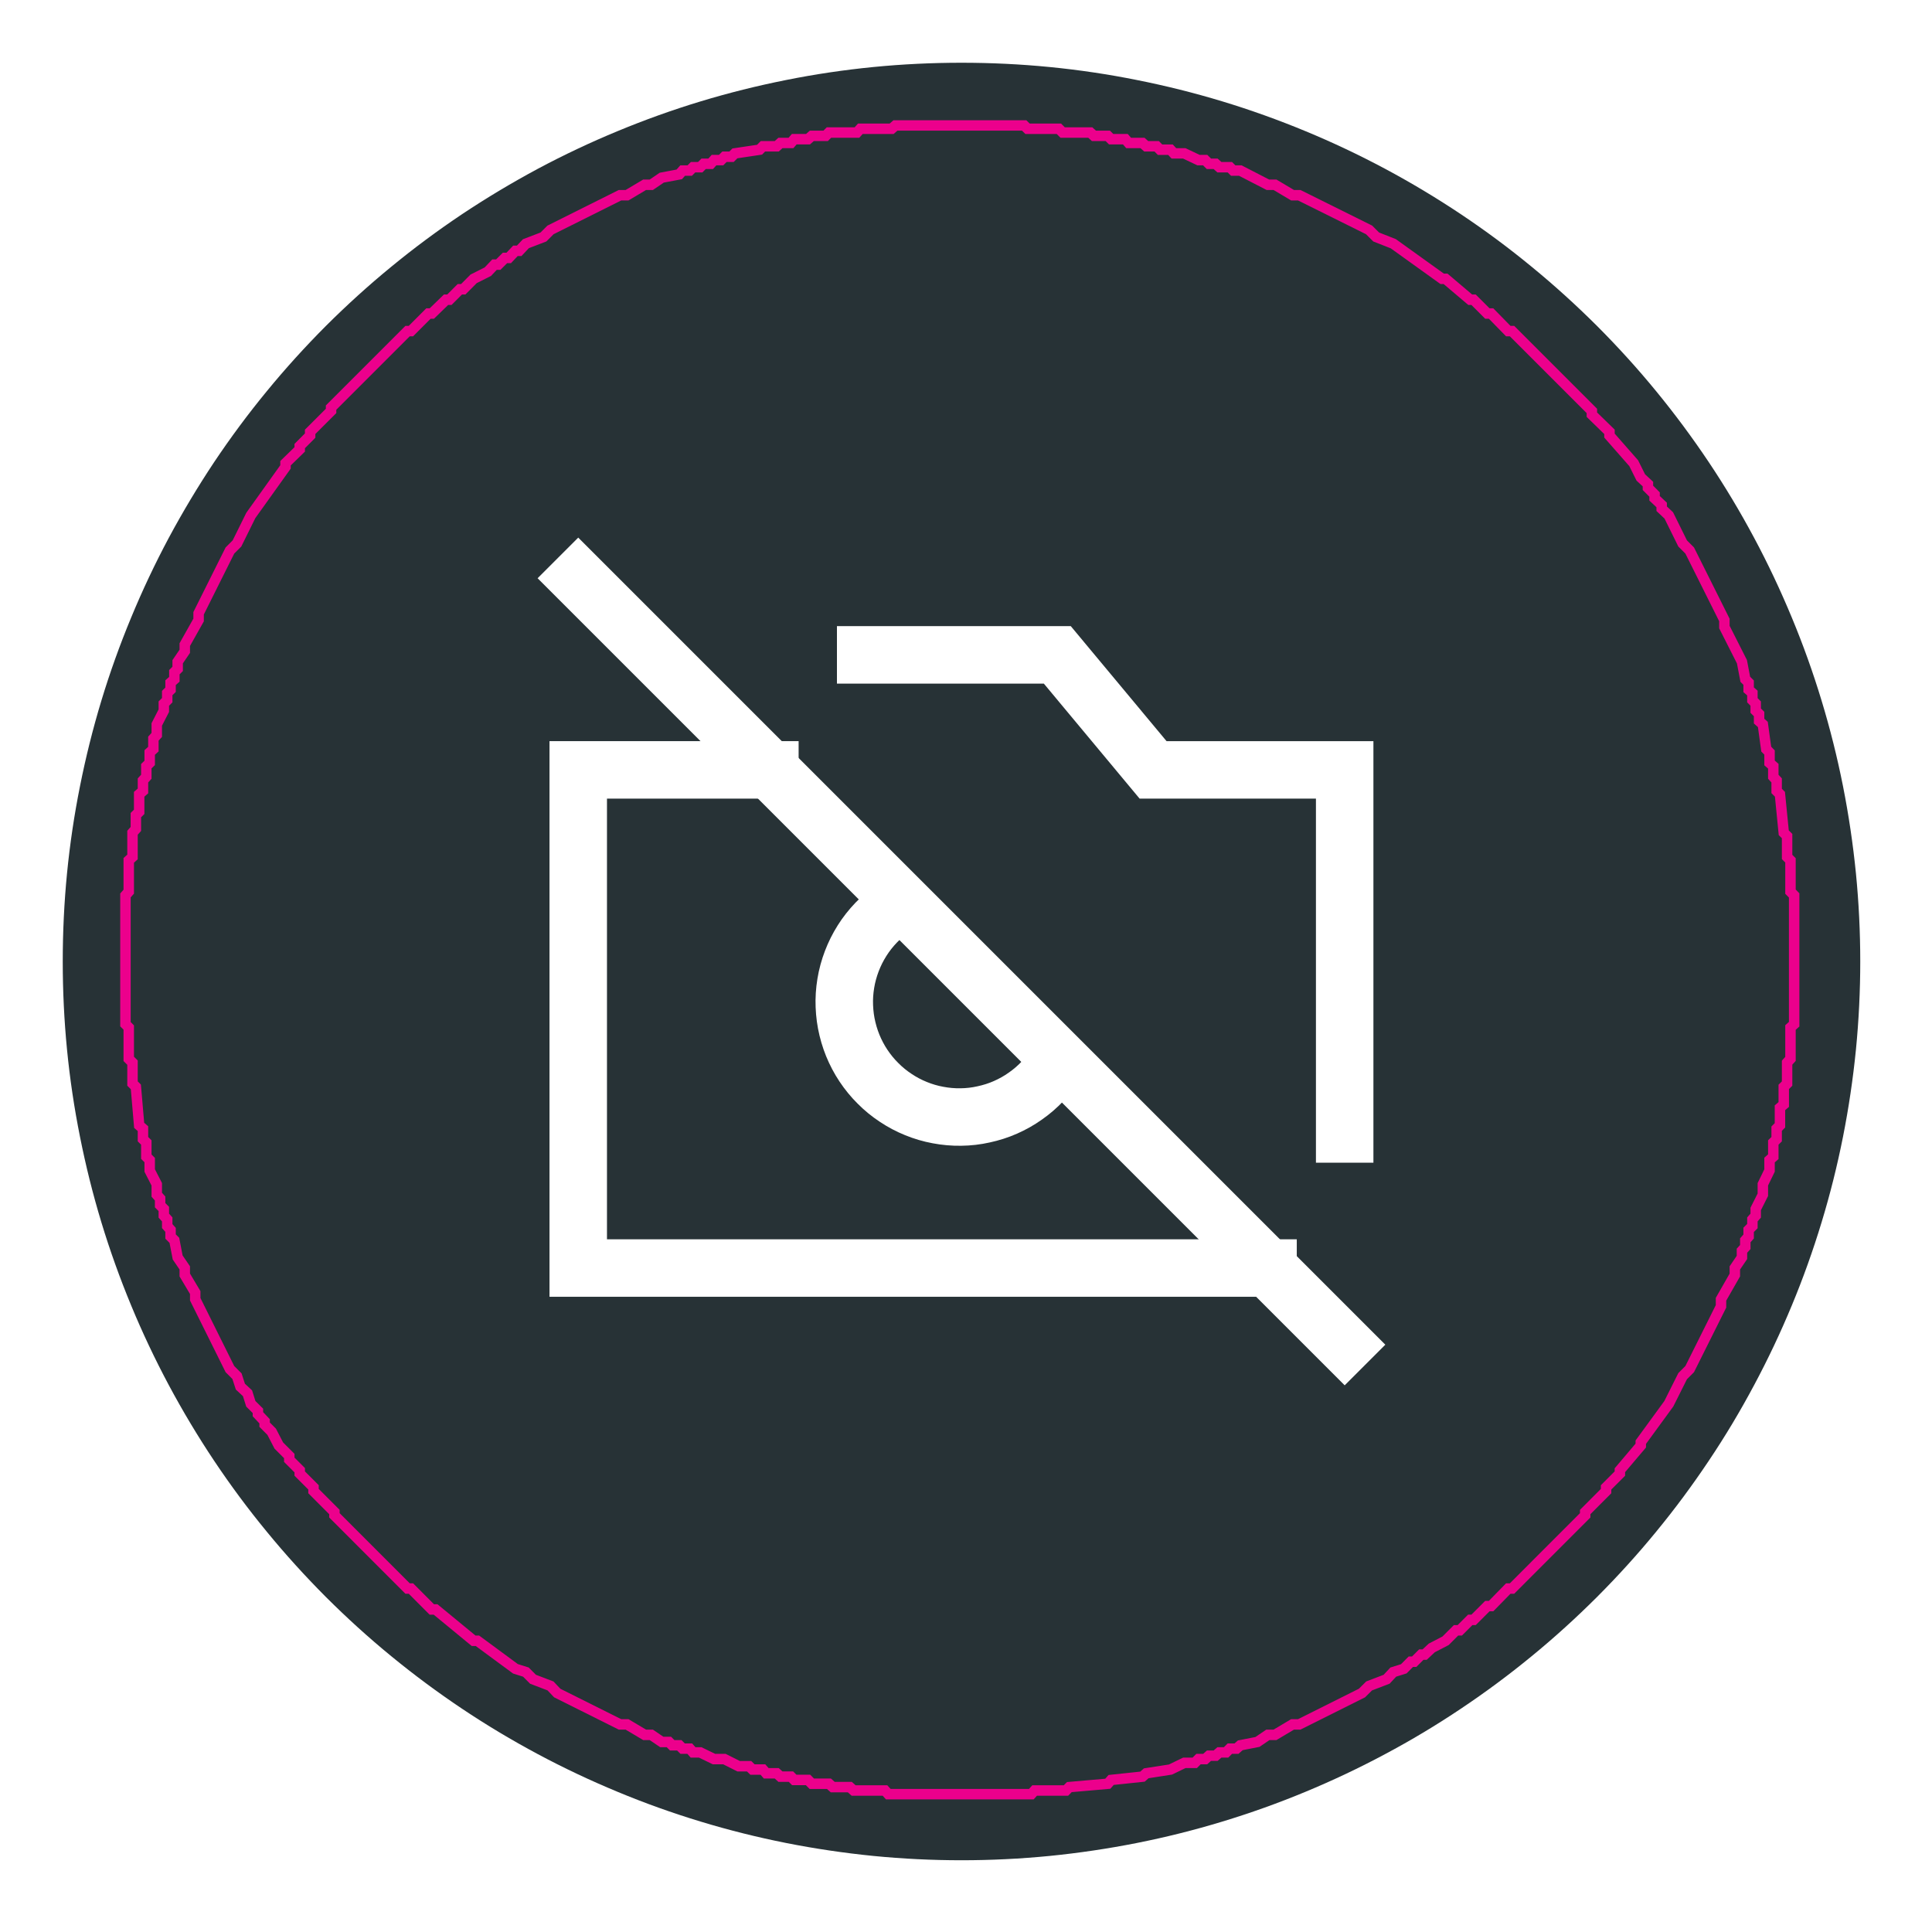
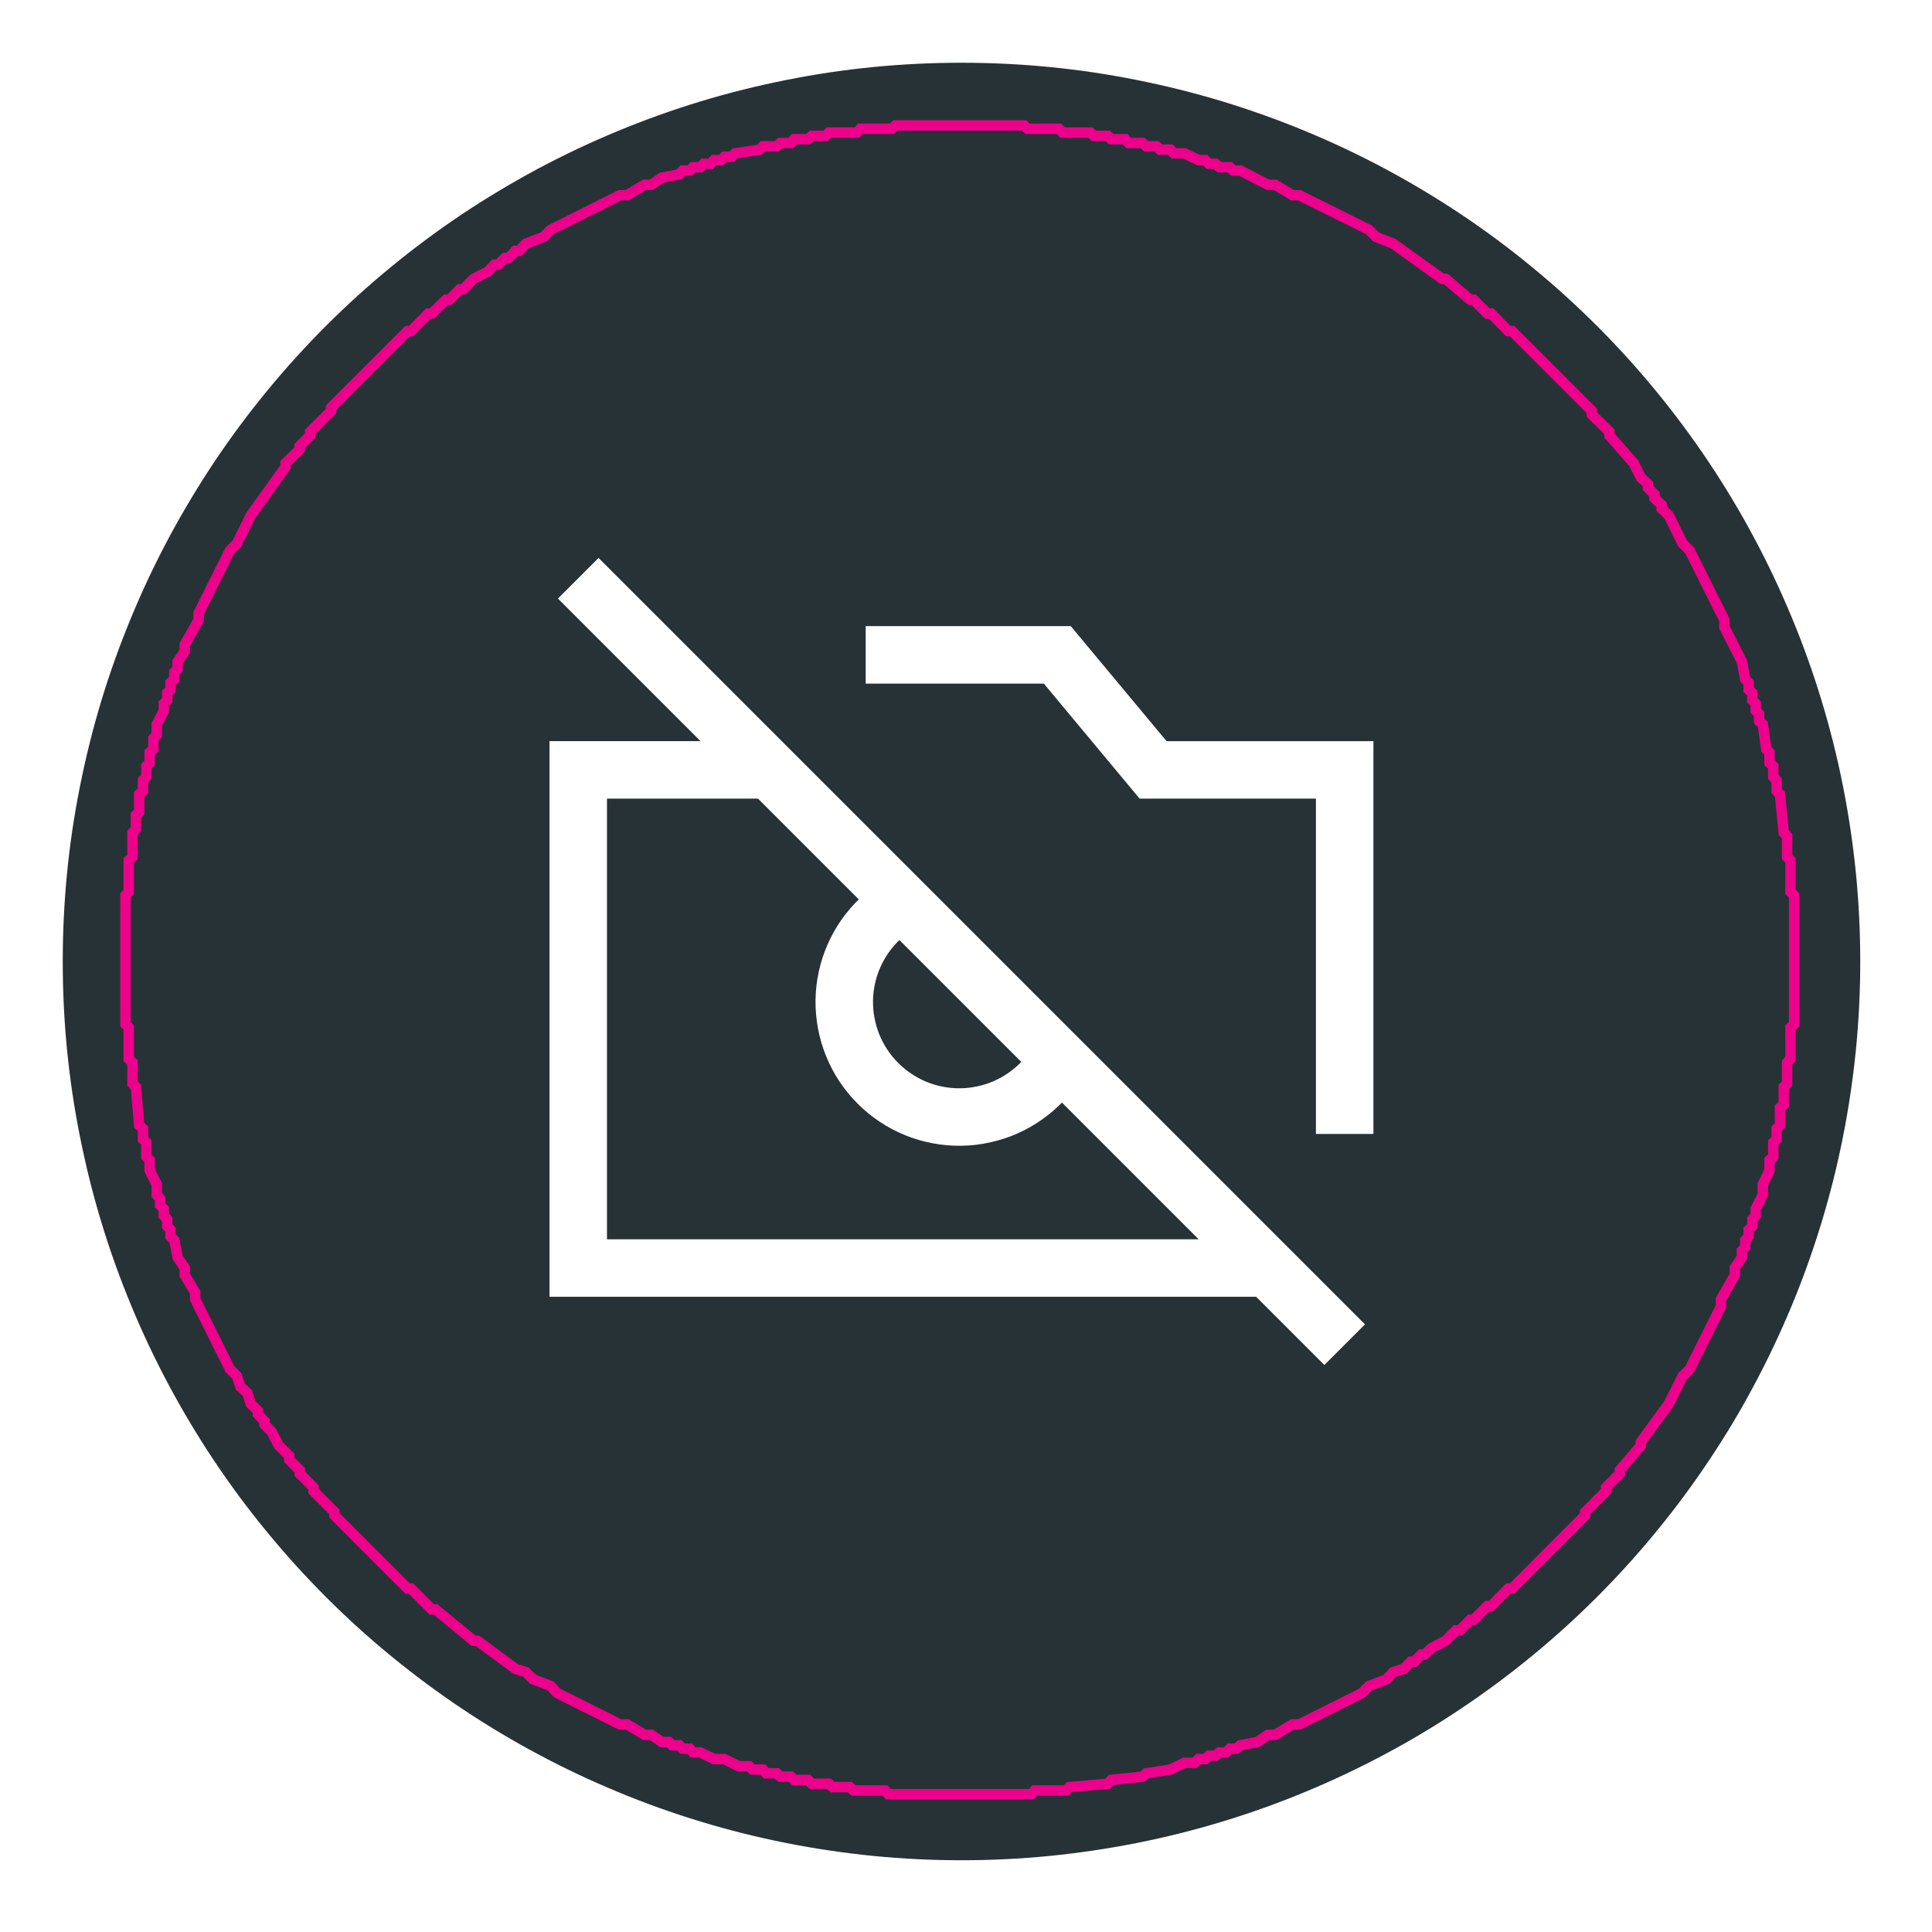
<svg xmlns="http://www.w3.org/2000/svg" width="130.08" height="130.08" viewBox="0 0 130.08 130.08">
  <defs>
    <clipPath id="clip-0">
      <path clip-rule="nonzero" d="M 0 0 L 129.168 0 L 129.168 129.168 L 0 129.168 Z M 0 0 " />
    </clipPath>
  </defs>
  <path fill-rule="nonzero" fill="rgb(15.289%, 19.609%, 21.179%)" fill-opacity="1" d="M 121.027 64.734 C 121.027 66.578 120.938 68.418 120.758 70.254 C 120.574 72.09 120.305 73.91 119.945 75.719 C 119.586 77.527 119.141 79.312 118.605 81.078 C 118.07 82.84 117.449 84.574 116.742 86.277 C 116.035 87.98 115.25 89.645 114.379 91.27 C 113.512 92.898 112.566 94.477 111.539 96.008 C 110.516 97.543 109.418 99.023 108.25 100.445 C 107.082 101.871 105.844 103.234 104.539 104.539 C 103.234 105.844 101.871 107.082 100.445 108.25 C 99.023 109.418 97.543 110.516 96.008 111.539 C 94.477 112.566 92.898 113.512 91.27 114.379 C 89.645 115.25 87.98 116.035 86.277 116.742 C 84.574 117.449 82.84 118.07 81.078 118.605 C 79.312 119.141 77.527 119.586 75.719 119.945 C 73.91 120.305 72.09 120.574 70.254 120.758 C 68.418 120.938 66.578 121.027 64.734 121.027 C 62.891 121.027 61.055 120.938 59.219 120.758 C 57.383 120.574 55.562 120.305 53.754 119.945 C 51.945 119.586 50.16 119.141 48.395 118.605 C 46.629 118.07 44.898 117.449 43.195 116.742 C 41.492 116.035 39.824 115.25 38.199 114.379 C 36.574 113.512 34.996 112.566 33.461 111.539 C 31.93 110.516 30.449 109.418 29.023 108.25 C 27.598 107.082 26.234 105.844 24.93 104.539 C 23.629 103.234 22.391 101.871 21.223 100.445 C 20.051 99.023 18.953 97.543 17.93 96.008 C 16.906 94.477 15.961 92.898 15.09 91.27 C 14.223 89.645 13.434 87.98 12.73 86.277 C 12.023 84.574 11.402 82.84 10.867 81.078 C 10.332 79.312 9.887 77.527 9.527 75.719 C 9.164 73.91 8.895 72.09 8.715 70.254 C 8.535 68.418 8.445 66.578 8.445 64.734 C 8.445 62.891 8.535 61.055 8.715 59.219 C 8.895 57.383 9.164 55.562 9.527 53.754 C 9.887 51.945 10.332 50.16 10.867 48.395 C 11.402 46.629 12.023 44.898 12.73 43.195 C 13.434 41.492 14.223 39.824 15.09 38.199 C 15.961 36.574 16.906 34.996 17.93 33.461 C 18.953 31.93 20.051 30.449 21.223 29.023 C 22.391 27.598 23.629 26.234 24.93 24.93 C 26.234 23.629 27.598 22.391 29.023 21.223 C 30.449 20.051 31.93 18.953 33.461 17.93 C 34.996 16.906 36.574 15.961 38.199 15.09 C 39.824 14.223 41.492 13.434 43.195 12.73 C 44.898 12.023 46.629 11.402 48.395 10.867 C 50.16 10.332 51.945 9.887 53.754 9.527 C 55.562 9.164 57.383 8.895 59.219 8.715 C 61.055 8.535 62.891 8.445 64.734 8.445 C 66.578 8.445 68.418 8.535 70.254 8.715 C 72.09 8.895 73.91 9.164 75.719 9.527 C 77.527 9.887 79.312 10.332 81.078 10.867 C 82.84 11.402 84.574 12.023 86.277 12.73 C 87.98 13.434 89.645 14.223 91.27 15.09 C 92.898 15.961 94.477 16.906 96.008 17.93 C 97.543 18.953 99.023 20.051 100.445 21.223 C 101.871 22.391 103.234 23.629 104.539 24.93 C 105.844 26.234 107.082 27.598 108.25 29.023 C 109.418 30.449 110.516 31.93 111.539 33.461 C 112.566 34.996 113.512 36.574 114.379 38.199 C 115.25 39.824 116.035 41.492 116.742 43.195 C 117.449 44.898 118.07 46.629 118.605 48.395 C 119.141 50.16 119.586 51.945 119.945 53.754 C 120.305 55.562 120.574 57.383 120.758 59.219 C 120.938 61.055 121.027 62.891 121.027 64.734 Z M 121.027 64.734 " />
  <g clip-path="url(#clip-0)">
    <path fill="none" stroke-width="3" stroke-linecap="butt" stroke-linejoin="miter" stroke="rgb(15.289%, 19.609%, 21.179%)" stroke-opacity="1" stroke-miterlimit="4" d="M 40 20 C 40 20.655 39.968 21.308 39.904 21.961 C 39.839 22.613 39.743 23.26 39.616 23.902 C 39.488 24.545 39.33 25.179 39.139 25.806 C 38.949 26.432 38.729 27.048 38.477 27.654 C 38.226 28.259 37.947 28.85 37.638 29.427 C 37.33 30.006 36.994 30.567 36.629 31.111 C 36.265 31.656 35.875 32.182 35.46 32.687 C 35.045 33.194 34.605 33.678 34.142 34.142 C 33.678 34.605 33.194 35.045 32.687 35.46 C 32.182 35.875 31.656 36.265 31.111 36.629 C 30.567 36.994 30.006 37.33 29.427 37.638 C 28.85 37.947 28.259 38.226 27.654 38.477 C 27.048 38.729 26.432 38.949 25.806 39.139 C 25.179 39.33 24.545 39.488 23.902 39.616 C 23.26 39.743 22.613 39.839 21.961 39.904 C 21.308 39.968 20.655 40 20 40 C 19.344 40 18.692 39.968 18.04 39.904 C 17.388 39.839 16.741 39.743 16.098 39.616 C 15.456 39.488 14.821 39.33 14.194 39.139 C 13.567 38.949 12.952 38.729 12.347 38.477 C 11.742 38.226 11.149 37.947 10.572 37.638 C 9.995 37.33 9.434 36.994 8.888 36.629 C 8.344 36.265 7.818 35.875 7.312 35.46 C 6.805 35.045 6.321 34.605 5.857 34.142 C 5.395 33.678 4.955 33.194 4.54 32.687 C 4.124 32.182 3.734 31.656 3.37 31.111 C 3.007 30.567 2.671 30.006 2.361 29.427 C 2.053 28.85 1.773 28.259 1.523 27.654 C 1.272 27.048 1.051 26.432 0.861 25.806 C 0.671 25.179 0.513 24.545 0.385 23.902 C 0.256 23.26 0.16 22.613 0.096 21.961 C 0.032 21.308 0.001 20.655 0.001 20 C 0.001 19.344 0.032 18.692 0.096 18.04 C 0.16 17.388 0.256 16.741 0.385 16.098 C 0.513 15.456 0.671 14.821 0.861 14.194 C 1.051 13.567 1.272 12.952 1.523 12.347 C 1.773 11.742 2.053 11.149 2.361 10.572 C 2.671 9.995 3.007 9.434 3.37 8.888 C 3.734 8.344 4.124 7.818 4.54 7.312 C 4.955 6.805 5.395 6.321 5.857 5.857 C 6.321 5.395 6.805 4.955 7.312 4.54 C 7.818 4.124 8.344 3.734 8.888 3.37 C 9.434 3.007 9.995 2.671 10.572 2.361 C 11.149 2.053 11.742 1.773 12.347 1.523 C 12.952 1.272 13.567 1.051 14.194 0.861 C 14.821 0.671 15.456 0.513 16.098 0.385 C 16.741 0.256 17.388 0.16 18.04 0.096 C 18.692 0.032 19.344 0.001 20 0.001 C 20.655 0.001 21.308 0.032 21.961 0.096 C 22.613 0.16 23.26 0.256 23.902 0.385 C 24.545 0.513 25.179 0.671 25.806 0.861 C 26.432 1.051 27.048 1.272 27.654 1.523 C 28.259 1.773 28.85 2.053 29.427 2.361 C 30.006 2.671 30.567 3.007 31.111 3.37 C 31.656 3.734 32.182 4.124 32.687 4.54 C 33.194 4.955 33.678 5.395 34.142 5.857 C 34.605 6.321 35.045 6.805 35.46 7.312 C 35.875 7.818 36.265 8.344 36.629 8.888 C 36.994 9.434 37.33 9.995 37.638 10.572 C 37.947 11.149 38.226 11.742 38.477 12.347 C 38.729 12.952 38.949 13.567 39.139 14.194 C 39.33 14.821 39.488 15.456 39.616 16.098 C 39.743 16.741 39.839 17.388 39.904 18.04 C 39.968 18.692 40 19.344 40 20 Z M 40 20 " transform="matrix(2.814592, 0, 0, 2.814592, 8.443776, 8.443776)" />
  </g>
  <path fill-rule="nonzero" fill="rgb(15.289%, 19.609%, 21.179%)" fill-opacity="1" d="M 121.027 64.734 C 121.027 66.578 120.938 68.418 120.758 70.254 C 120.574 72.09 120.305 73.91 119.945 75.719 C 119.586 77.527 119.141 79.312 118.605 81.078 C 118.07 82.84 117.449 84.574 116.742 86.277 C 116.035 87.98 115.25 89.645 114.379 91.27 C 113.512 92.898 112.566 94.477 111.539 96.008 C 110.516 97.543 109.418 99.023 108.25 100.445 C 107.082 101.871 105.844 103.234 104.539 104.539 C 103.234 105.844 101.871 107.082 100.445 108.25 C 99.023 109.418 97.543 110.516 96.008 111.539 C 94.477 112.566 92.898 113.512 91.27 114.379 C 89.645 115.25 87.98 116.035 86.277 116.742 C 84.574 117.449 82.84 118.07 81.078 118.605 C 79.312 119.141 77.527 119.586 75.719 119.945 C 73.91 120.305 72.09 120.574 70.254 120.758 C 68.418 120.938 66.578 121.027 64.734 121.027 C 62.891 121.027 61.055 120.938 59.219 120.758 C 57.383 120.574 55.562 120.305 53.754 119.945 C 51.945 119.586 50.16 119.141 48.395 118.605 C 46.629 118.07 44.898 117.449 43.195 116.742 C 41.492 116.035 39.824 115.25 38.199 114.379 C 36.574 113.512 34.996 112.566 33.461 111.539 C 31.93 110.516 30.449 109.418 29.023 108.25 C 27.598 107.082 26.234 105.844 24.93 104.539 C 23.629 103.234 22.391 101.871 21.223 100.445 C 20.051 99.023 18.953 97.543 17.93 96.008 C 16.906 94.477 15.961 92.898 15.09 91.27 C 14.223 89.645 13.434 87.98 12.73 86.277 C 12.023 84.574 11.402 82.84 10.867 81.078 C 10.332 79.312 9.887 77.527 9.527 75.719 C 9.164 73.91 8.895 72.09 8.715 70.254 C 8.535 68.418 8.445 66.578 8.445 64.734 C 8.445 62.891 8.535 61.055 8.715 59.219 C 8.895 57.383 9.164 55.562 9.527 53.754 C 9.887 51.945 10.332 50.16 10.867 48.395 C 11.402 46.629 12.023 44.898 12.73 43.195 C 13.434 41.492 14.223 39.824 15.09 38.199 C 15.961 36.574 16.906 34.996 17.93 33.461 C 18.953 31.93 20.051 30.449 21.223 29.023 C 22.391 27.598 23.629 26.234 24.93 24.93 C 26.234 23.629 27.598 22.391 29.023 21.223 C 30.449 20.051 31.93 18.953 33.461 17.93 C 34.996 16.906 36.574 15.961 38.199 15.09 C 39.824 14.223 41.492 13.434 43.195 12.73 C 44.898 12.023 46.629 11.402 48.395 10.867 C 50.16 10.332 51.945 9.887 53.754 9.527 C 55.562 9.164 57.383 8.895 59.219 8.715 C 61.055 8.535 62.891 8.445 64.734 8.445 C 66.578 8.445 68.418 8.535 70.254 8.715 C 72.09 8.895 73.91 9.164 75.719 9.527 C 77.527 9.887 79.312 10.332 81.078 10.867 C 82.84 11.402 84.574 12.023 86.277 12.73 C 87.98 13.434 89.645 14.223 91.27 15.09 C 92.898 15.961 94.477 16.906 96.008 17.93 C 97.543 18.953 99.023 20.051 100.445 21.223 C 101.871 22.391 103.234 23.629 104.539 24.93 C 105.844 26.234 107.082 27.598 108.25 29.023 C 109.418 30.449 110.516 31.93 111.539 33.461 C 112.566 34.996 113.512 36.574 114.379 38.199 C 115.25 39.824 116.035 41.492 116.742 43.195 C 117.449 44.898 118.07 46.629 118.605 48.395 C 119.141 50.16 119.586 51.945 119.945 53.754 C 120.305 55.562 120.574 57.383 120.758 59.219 C 120.938 61.055 121.027 62.891 121.027 64.734 Z M 121.027 64.734 " />
-   <path fill="none" stroke-width="1.5" stroke-linecap="square" stroke-linejoin="miter" stroke="rgb(100%, 100%, 100%)" stroke-opacity="1" stroke-miterlimit="4" d="M 1.999 1.999 L 22 22 " transform="matrix(2.580043, 0, 0, 2.580043, 33.7751, 33.7751)" />
-   <path fill="none" stroke-width="1.5" stroke-linecap="square" stroke-linejoin="miter" stroke="rgb(100%, 100%, 100%)" stroke-opacity="1" stroke-miterlimit="4" d="M 7 7 L 1.999 7 L 1.999 20 L 20 20 " transform="matrix(2.580043, 0, 0, 2.580043, 33.7751, 33.7751)" />
-   <path fill="none" stroke-width="1.5" stroke-linecap="square" stroke-linejoin="miter" stroke="rgb(100%, 100%, 100%)" stroke-opacity="1" stroke-miterlimit="4" d="M 9.5 3.999 L 14.501 3.999 L 17 7 L 22 7 L 22 16.501 " transform="matrix(2.580043, 0, 0, 2.580043, 33.7751, 33.7751)" />
-   <path fill="none" stroke-width="1.5" stroke-linecap="square" stroke-linejoin="miter" stroke="rgb(100%, 100%, 100%)" stroke-opacity="1" stroke-miterlimit="4" d="M 14.121 15.121 C 13.983 15.267 13.833 15.397 13.668 15.512 C 13.504 15.629 13.33 15.726 13.147 15.807 C 12.964 15.888 12.773 15.948 12.578 15.99 C 12.383 16.034 12.184 16.057 11.983 16.059 C 11.783 16.062 11.585 16.045 11.386 16.007 C 11.19 15.971 10.999 15.915 10.813 15.839 C 10.626 15.763 10.451 15.671 10.284 15.559 C 10.116 15.448 9.962 15.323 9.821 15.18 C 9.679 15.04 9.553 14.885 9.441 14.717 C 9.33 14.551 9.238 14.374 9.162 14.189 C 9.087 14.003 9.031 13.812 8.993 13.613 C 8.956 13.417 8.94 13.218 8.941 13.018 C 8.944 12.817 8.967 12.619 9.009 12.423 C 9.052 12.227 9.114 12.037 9.194 11.854 C 9.274 11.671 9.373 11.497 9.488 11.332 C 9.604 11.168 9.735 11.018 9.88 10.881 " transform="matrix(2.580043, 0, 0, 2.580043, 33.7751, 33.7751)" />
+   <path fill="none" stroke-width="1.5" stroke-linecap="butt" stroke-linejoin="miter" stroke="rgb(100%, 100%, 100%)" stroke-opacity="1" stroke-miterlimit="4" d="M 1.999 1.999 L 22 22 " transform="matrix(2.580043, 0, 0, 2.580043, 33.7751, 33.7751)" />
+   <path fill="none" stroke-width="1.5" stroke-linecap="butt" stroke-linejoin="miter" stroke="rgb(100%, 100%, 100%)" stroke-opacity="1" stroke-miterlimit="4" d="M 7 7 L 1.999 7 L 1.999 20 L 20 20 " transform="matrix(2.580043, 0, 0, 2.580043, 33.7751, 33.7751)" />
+   <path fill="none" stroke-width="1.5" stroke-linecap="butt" stroke-linejoin="miter" stroke="rgb(100%, 100%, 100%)" stroke-opacity="1" stroke-miterlimit="4" d="M 9.5 3.999 L 14.501 3.999 L 17 7 L 22 7 L 22 16.501 " transform="matrix(2.580043, 0, 0, 2.580043, 33.7751, 33.7751)" />
+   <path fill="none" stroke-width="1.5" stroke-linecap="butt" stroke-linejoin="miter" stroke="rgb(100%, 100%, 100%)" stroke-opacity="1" stroke-miterlimit="4" d="M 14.121 15.121 C 13.983 15.267 13.833 15.397 13.668 15.512 C 13.504 15.629 13.33 15.726 13.147 15.807 C 12.964 15.888 12.773 15.948 12.578 15.99 C 12.383 16.034 12.184 16.057 11.983 16.059 C 11.783 16.062 11.585 16.045 11.386 16.007 C 11.19 15.971 10.999 15.915 10.813 15.839 C 10.626 15.763 10.451 15.671 10.284 15.559 C 10.116 15.448 9.962 15.323 9.821 15.18 C 9.679 15.04 9.553 14.885 9.441 14.717 C 9.33 14.551 9.238 14.374 9.162 14.189 C 9.087 14.003 9.031 13.812 8.993 13.613 C 8.956 13.417 8.94 13.218 8.941 13.018 C 8.944 12.817 8.967 12.619 9.009 12.423 C 9.052 12.227 9.114 12.037 9.194 11.854 C 9.274 11.671 9.373 11.497 9.488 11.332 C 9.604 11.168 9.735 11.018 9.88 10.881 " transform="matrix(2.580043, 0, 0, 2.580043, 33.7751, 33.7751)" />
  <path fill="none" stroke-width="0.25" stroke-linecap="butt" stroke-linejoin="miter" stroke="rgb(92.549%, 0%, 54.9%)" stroke-opacity="1" stroke-miterlimit="4" d="M 26.42 8.001 L 26.33 8.08 L 25.581 8.08 L 25.5 8.17 L 24.83 8.17 L 24.751 8.25 L 24.42 8.25 L 24.33 8.329 L 24 8.329 L 23.921 8.42 L 23.669 8.42 L 23.581 8.5 L 23.25 8.5 L 23.17 8.581 L 22.58 8.669 L 22.499 8.75 L 22.33 8.75 L 22.25 8.83 L 22.08 8.83 L 22 8.919 L 21.831 8.919 L 21.75 9 L 21.579 9 L 21.5 9.08 L 21.33 9.08 L 21.25 9.171 L 20.83 9.25 L 20.58 9.42 L 20.42 9.42 L 20 9.67 L 19.831 9.67 L 18.169 10.5 L 18 10.669 L 17.58 10.83 L 17.42 11 L 17.33 11 L 17.17 11.17 L 17.08 11.17 L 16.92 11.33 L 16.83 11.33 L 16.67 11.499 L 16.33 11.67 L 16.081 11.92 L 16 11.92 L 15.75 12.17 L 15.67 12.17 L 15.33 12.5 L 15.249 12.5 L 14.83 12.92 L 14.75 12.92 L 12.92 14.75 L 12.92 14.83 L 12.419 15.33 L 12.419 15.42 L 12.17 15.67 L 12.17 15.75 L 11.83 16.081 L 11.83 16.169 L 11 17.33 L 10.669 18 L 10.5 18.169 L 9.751 19.67 L 9.751 19.831 L 9.42 20.42 L 9.42 20.58 L 9.25 20.83 L 9.25 21.001 L 9.171 21.08 L 9.171 21.25 L 9.08 21.33 L 9.08 21.5 L 9 21.579 L 9 21.75 L 8.919 21.831 L 8.919 22 L 8.75 22.33 L 8.75 22.58 L 8.669 22.67 L 8.669 22.92 L 8.581 23.001 L 8.581 23.25 L 8.5 23.329 L 8.5 23.581 L 8.42 23.669 L 8.42 23.921 L 8.329 24 L 8.329 24.42 L 8.25 24.499 L 8.25 24.83 L 8.17 24.92 L 8.17 25.5 L 8.08 25.581 L 8.08 26.33 L 8.001 26.42 L 8.001 29.5 L 8.08 29.58 L 8.08 30.33 L 8.17 30.42 L 8.17 30.92 L 8.25 31 L 8.329 31.92 L 8.42 31.999 L 8.42 32.251 L 8.5 32.33 L 8.5 32.67 L 8.581 32.75 L 8.581 33 L 8.75 33.33 L 8.75 33.58 L 8.83 33.67 L 8.83 33.83 L 8.919 33.92 L 8.919 34.08 L 9 34.17 L 9 34.33 L 9.08 34.42 L 9.08 34.579 L 9.171 34.67 L 9.25 35.08 L 9.42 35.33 L 9.42 35.5 L 9.67 35.92 L 9.67 36.08 L 10.5 37.751 L 10.669 37.92 L 10.75 38.17 L 10.921 38.329 L 11 38.581 L 11.17 38.75 L 11.17 38.83 L 11.33 39 L 11.33 39.08 L 11.499 39.25 L 11.67 39.58 L 11.92 39.83 L 11.92 39.92 L 12.17 40.17 L 12.17 40.25 L 12.5 40.58 L 12.5 40.669 L 13 41.17 L 13 41.249 L 14.75 43 L 14.83 43 L 15.33 43.501 L 15.42 43.501 L 16.33 44.25 L 16.421 44.25 L 17.33 44.92 L 17.58 44.999 L 17.75 45.17 L 18.169 45.33 L 18.33 45.5 L 19.831 46.25 L 20 46.25 L 20.42 46.5 L 20.58 46.5 L 20.83 46.67 L 21.001 46.67 L 21.08 46.75 L 21.25 46.75 L 21.33 46.83 L 21.5 46.83 L 21.579 46.92 L 21.75 46.92 L 22.08 47.08 L 22.33 47.08 L 22.67 47.251 L 22.92 47.251 L 23.001 47.33 L 23.25 47.33 L 23.329 47.42 L 23.581 47.42 L 23.669 47.5 L 23.921 47.5 L 24 47.579 L 24.33 47.579 L 24.42 47.67 L 24.83 47.67 L 24.92 47.75 L 25.329 47.75 L 25.42 47.831 L 26.17 47.831 L 26.249 47.919 L 29.671 47.919 L 29.75 47.831 L 30.5 47.831 L 30.58 47.75 L 31.5 47.67 L 31.58 47.579 L 32.33 47.5 L 32.42 47.42 L 33 47.33 L 33.33 47.17 L 33.58 47.17 L 33.67 47.08 L 33.83 47.08 L 33.92 46.999 L 34.08 46.999 L 34.17 46.92 L 34.33 46.92 L 34.42 46.83 L 34.579 46.83 L 34.67 46.75 L 35.08 46.67 L 35.33 46.5 L 35.5 46.5 L 35.92 46.25 L 36.08 46.25 L 37.58 45.5 L 37.751 45.33 L 38.17 45.17 L 38.329 44.999 L 38.581 44.92 L 38.75 44.75 L 38.83 44.75 L 39 44.58 L 39.08 44.58 L 39.25 44.421 L 39.58 44.25 L 39.83 44 L 39.92 44 L 40.17 43.75 L 40.25 43.75 L 40.58 43.42 L 40.669 43.42 L 41.08 43 L 41.17 43 L 42.92 41.249 L 42.92 41.17 L 43.42 40.669 L 43.42 40.58 L 43.75 40.25 L 43.75 40.17 L 44.25 39.58 L 44.25 39.499 L 44.92 38.581 L 45.251 37.92 L 45.42 37.751 L 46.169 36.25 L 46.169 36.08 L 46.5 35.5 L 46.5 35.33 L 46.67 35.08 L 46.67 34.919 L 46.75 34.831 L 46.75 34.67 L 46.83 34.579 L 46.83 34.42 L 46.92 34.33 L 46.92 34.17 L 46.999 34.08 L 46.999 33.92 L 47.17 33.58 L 47.17 33.33 L 47.33 33 L 47.33 32.75 L 47.42 32.67 L 47.42 32.33 L 47.5 32.251 L 47.5 31.999 L 47.579 31.92 L 47.579 31.5 L 47.67 31.421 L 47.67 31 L 47.75 30.92 L 47.75 30.42 L 47.831 30.33 L 47.831 29.58 L 47.919 29.5 L 47.919 26.42 L 47.831 26.33 L 47.831 25.581 L 47.75 25.5 L 47.75 25 L 47.67 24.92 L 47.579 24 L 47.5 23.921 L 47.5 23.669 L 47.42 23.581 L 47.42 23.329 L 47.33 23.25 L 47.33 23.001 L 47.251 22.92 L 47.17 22.33 L 47.08 22.25 L 47.08 22.08 L 46.999 22 L 46.999 21.831 L 46.92 21.75 L 46.92 21.579 L 46.83 21.5 L 46.83 21.33 L 46.75 21.25 L 46.67 20.83 L 46.25 20 L 46.25 19.831 L 45.42 18.169 L 45.251 18 L 44.92 17.33 L 44.75 17.17 L 44.75 17.08 L 44.58 16.92 L 44.58 16.83 L 44.421 16.67 L 44.421 16.58 L 44.25 16.421 L 44.081 16.081 L 43.501 15.42 L 43.501 15.33 L 43.08 14.92 L 43.08 14.83 L 41.17 12.92 L 41.08 12.92 L 40.669 12.5 L 40.58 12.5 L 40.25 12.17 L 40.17 12.17 L 39.58 11.67 L 39.499 11.67 L 38.329 10.83 L 37.92 10.669 L 37.751 10.5 L 36.08 9.67 L 35.92 9.67 L 35.5 9.42 L 35.33 9.42 L 34.67 9.08 L 34.5 9.08 L 34.42 9 L 34.17 9 L 34.08 8.919 L 33.92 8.919 L 33.83 8.83 L 33.67 8.83 L 33.33 8.669 L 33.081 8.669 L 33 8.581 L 32.75 8.581 L 32.67 8.5 L 32.42 8.5 L 32.33 8.42 L 31.999 8.42 L 31.92 8.329 L 31.58 8.329 L 31.5 8.25 L 31.169 8.25 L 31.081 8.17 L 30.42 8.17 L 30.33 8.08 L 29.58 8.08 L 29.5 8.001 Z M 26.42 8.001 " transform="matrix(2.814592, 0, 0, 2.814592, -14.07296, -14.07296)" />
</svg>
